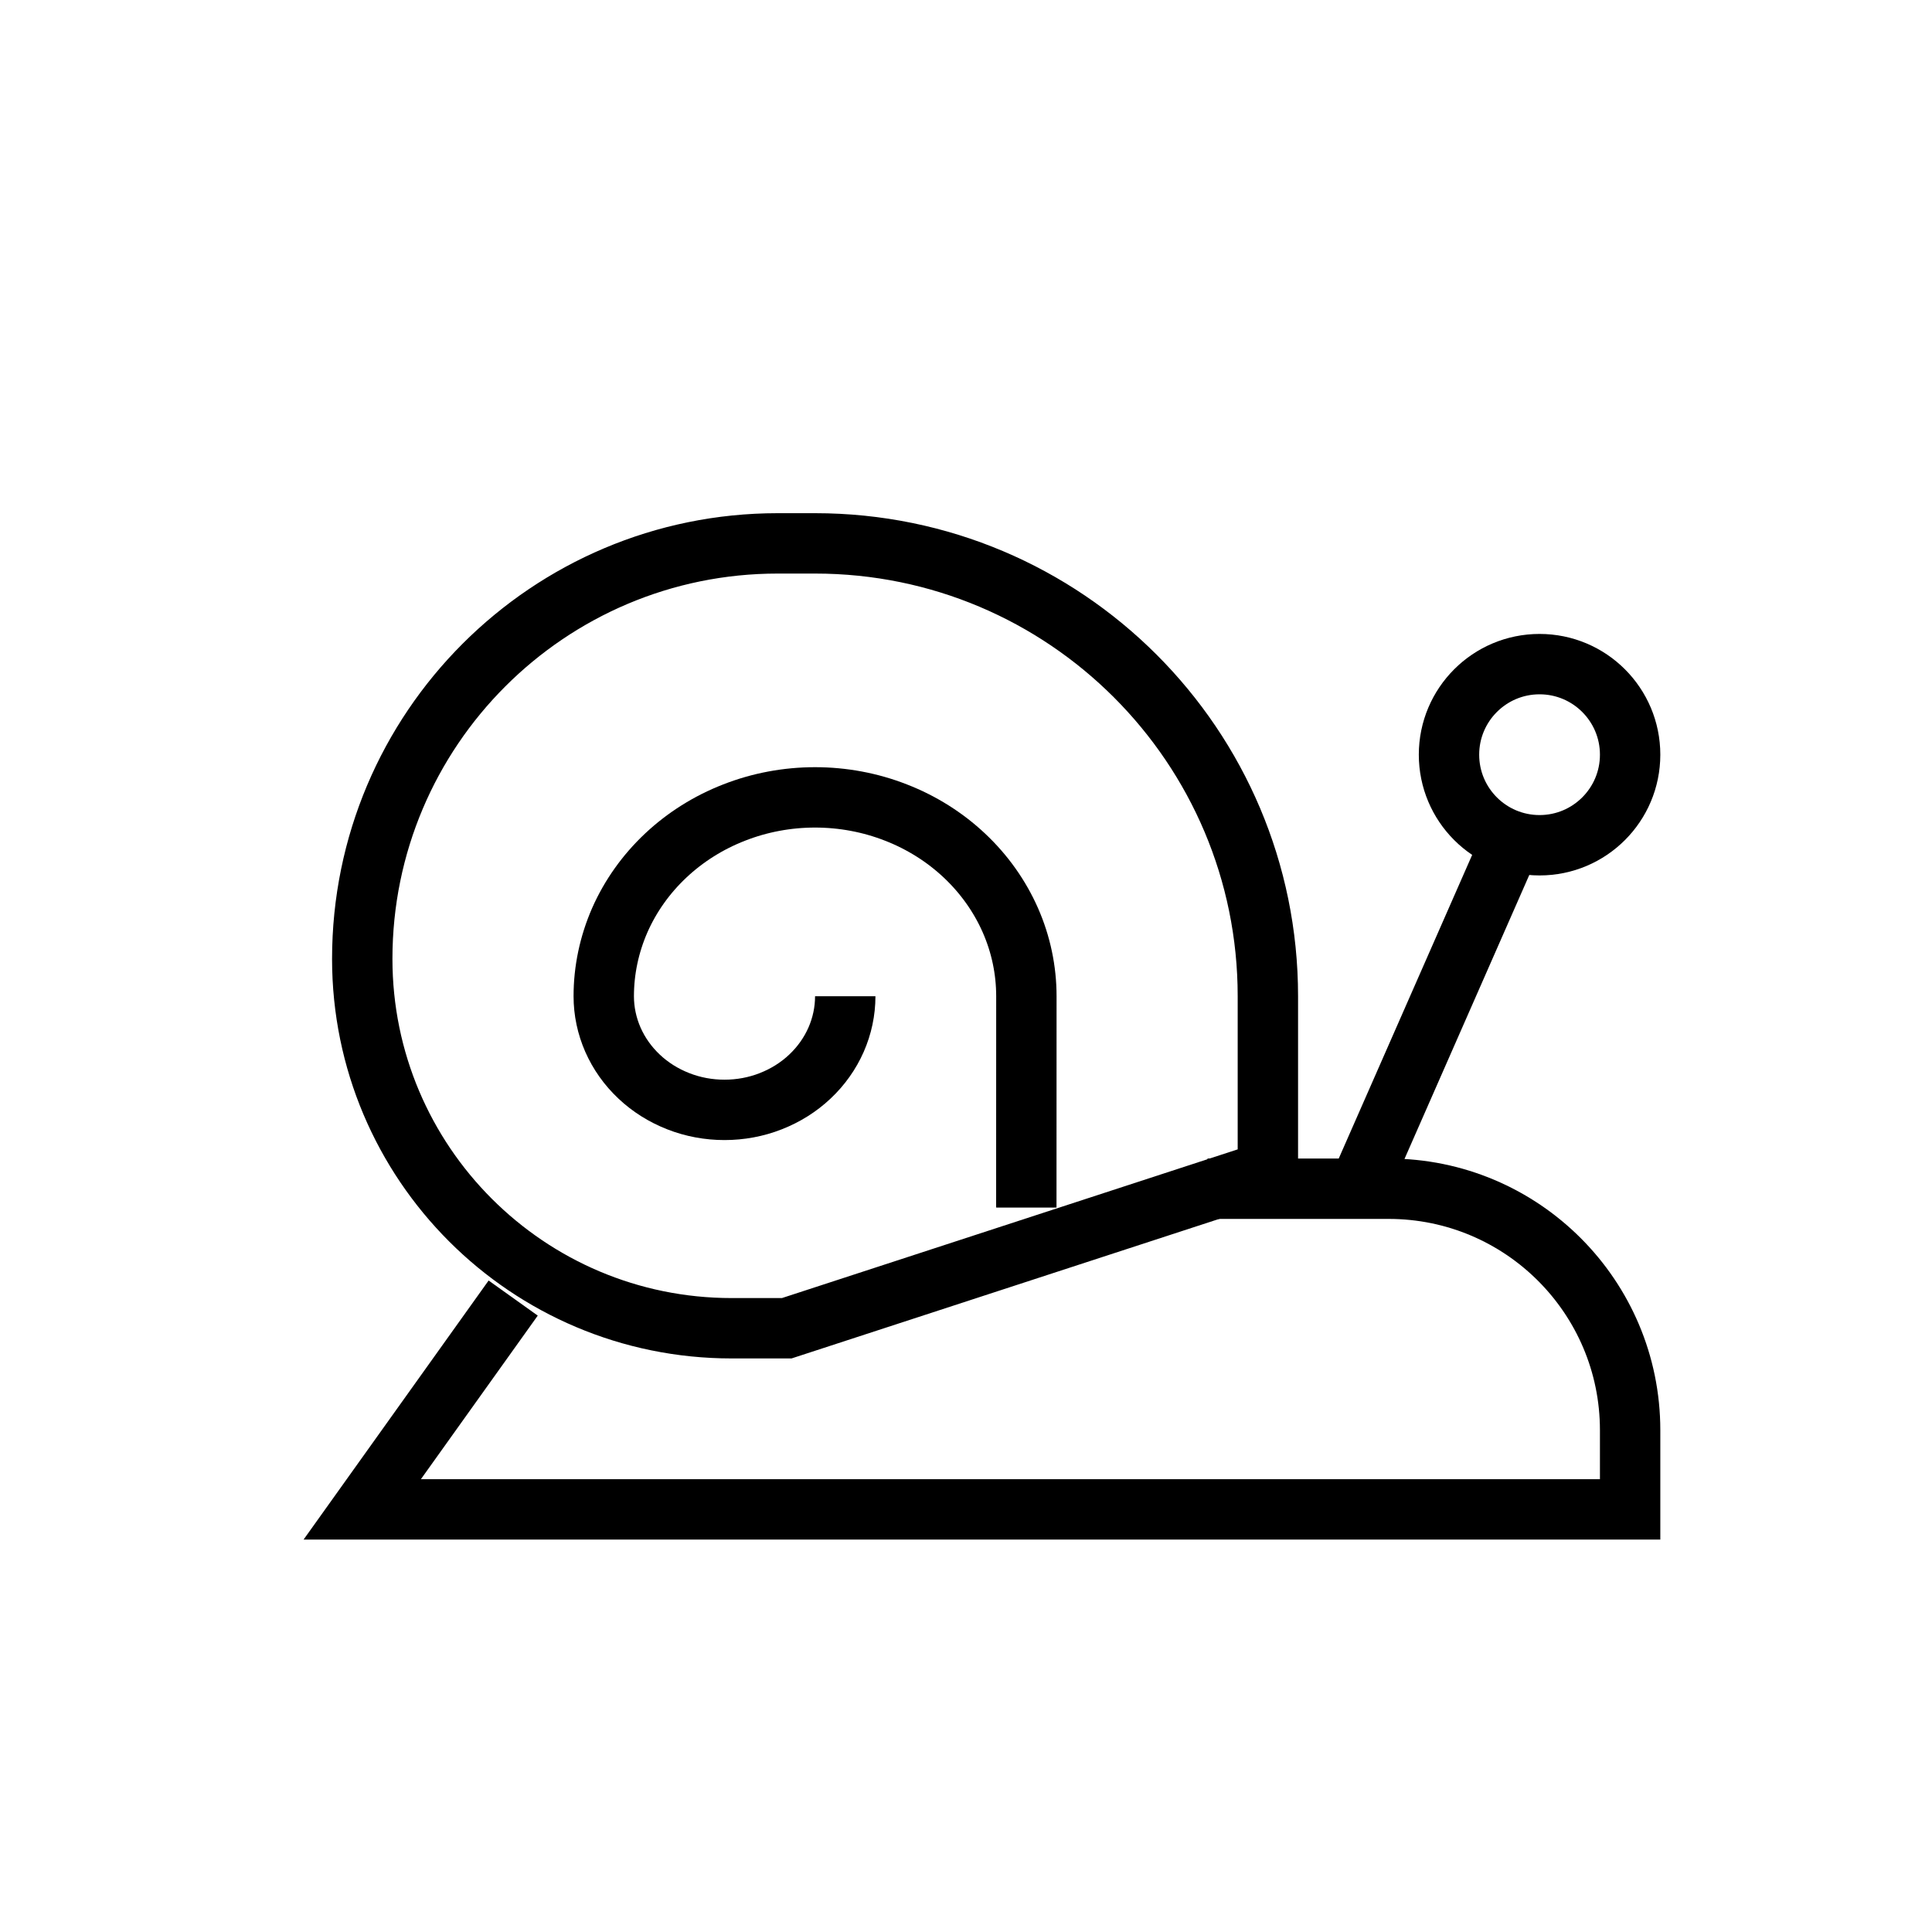
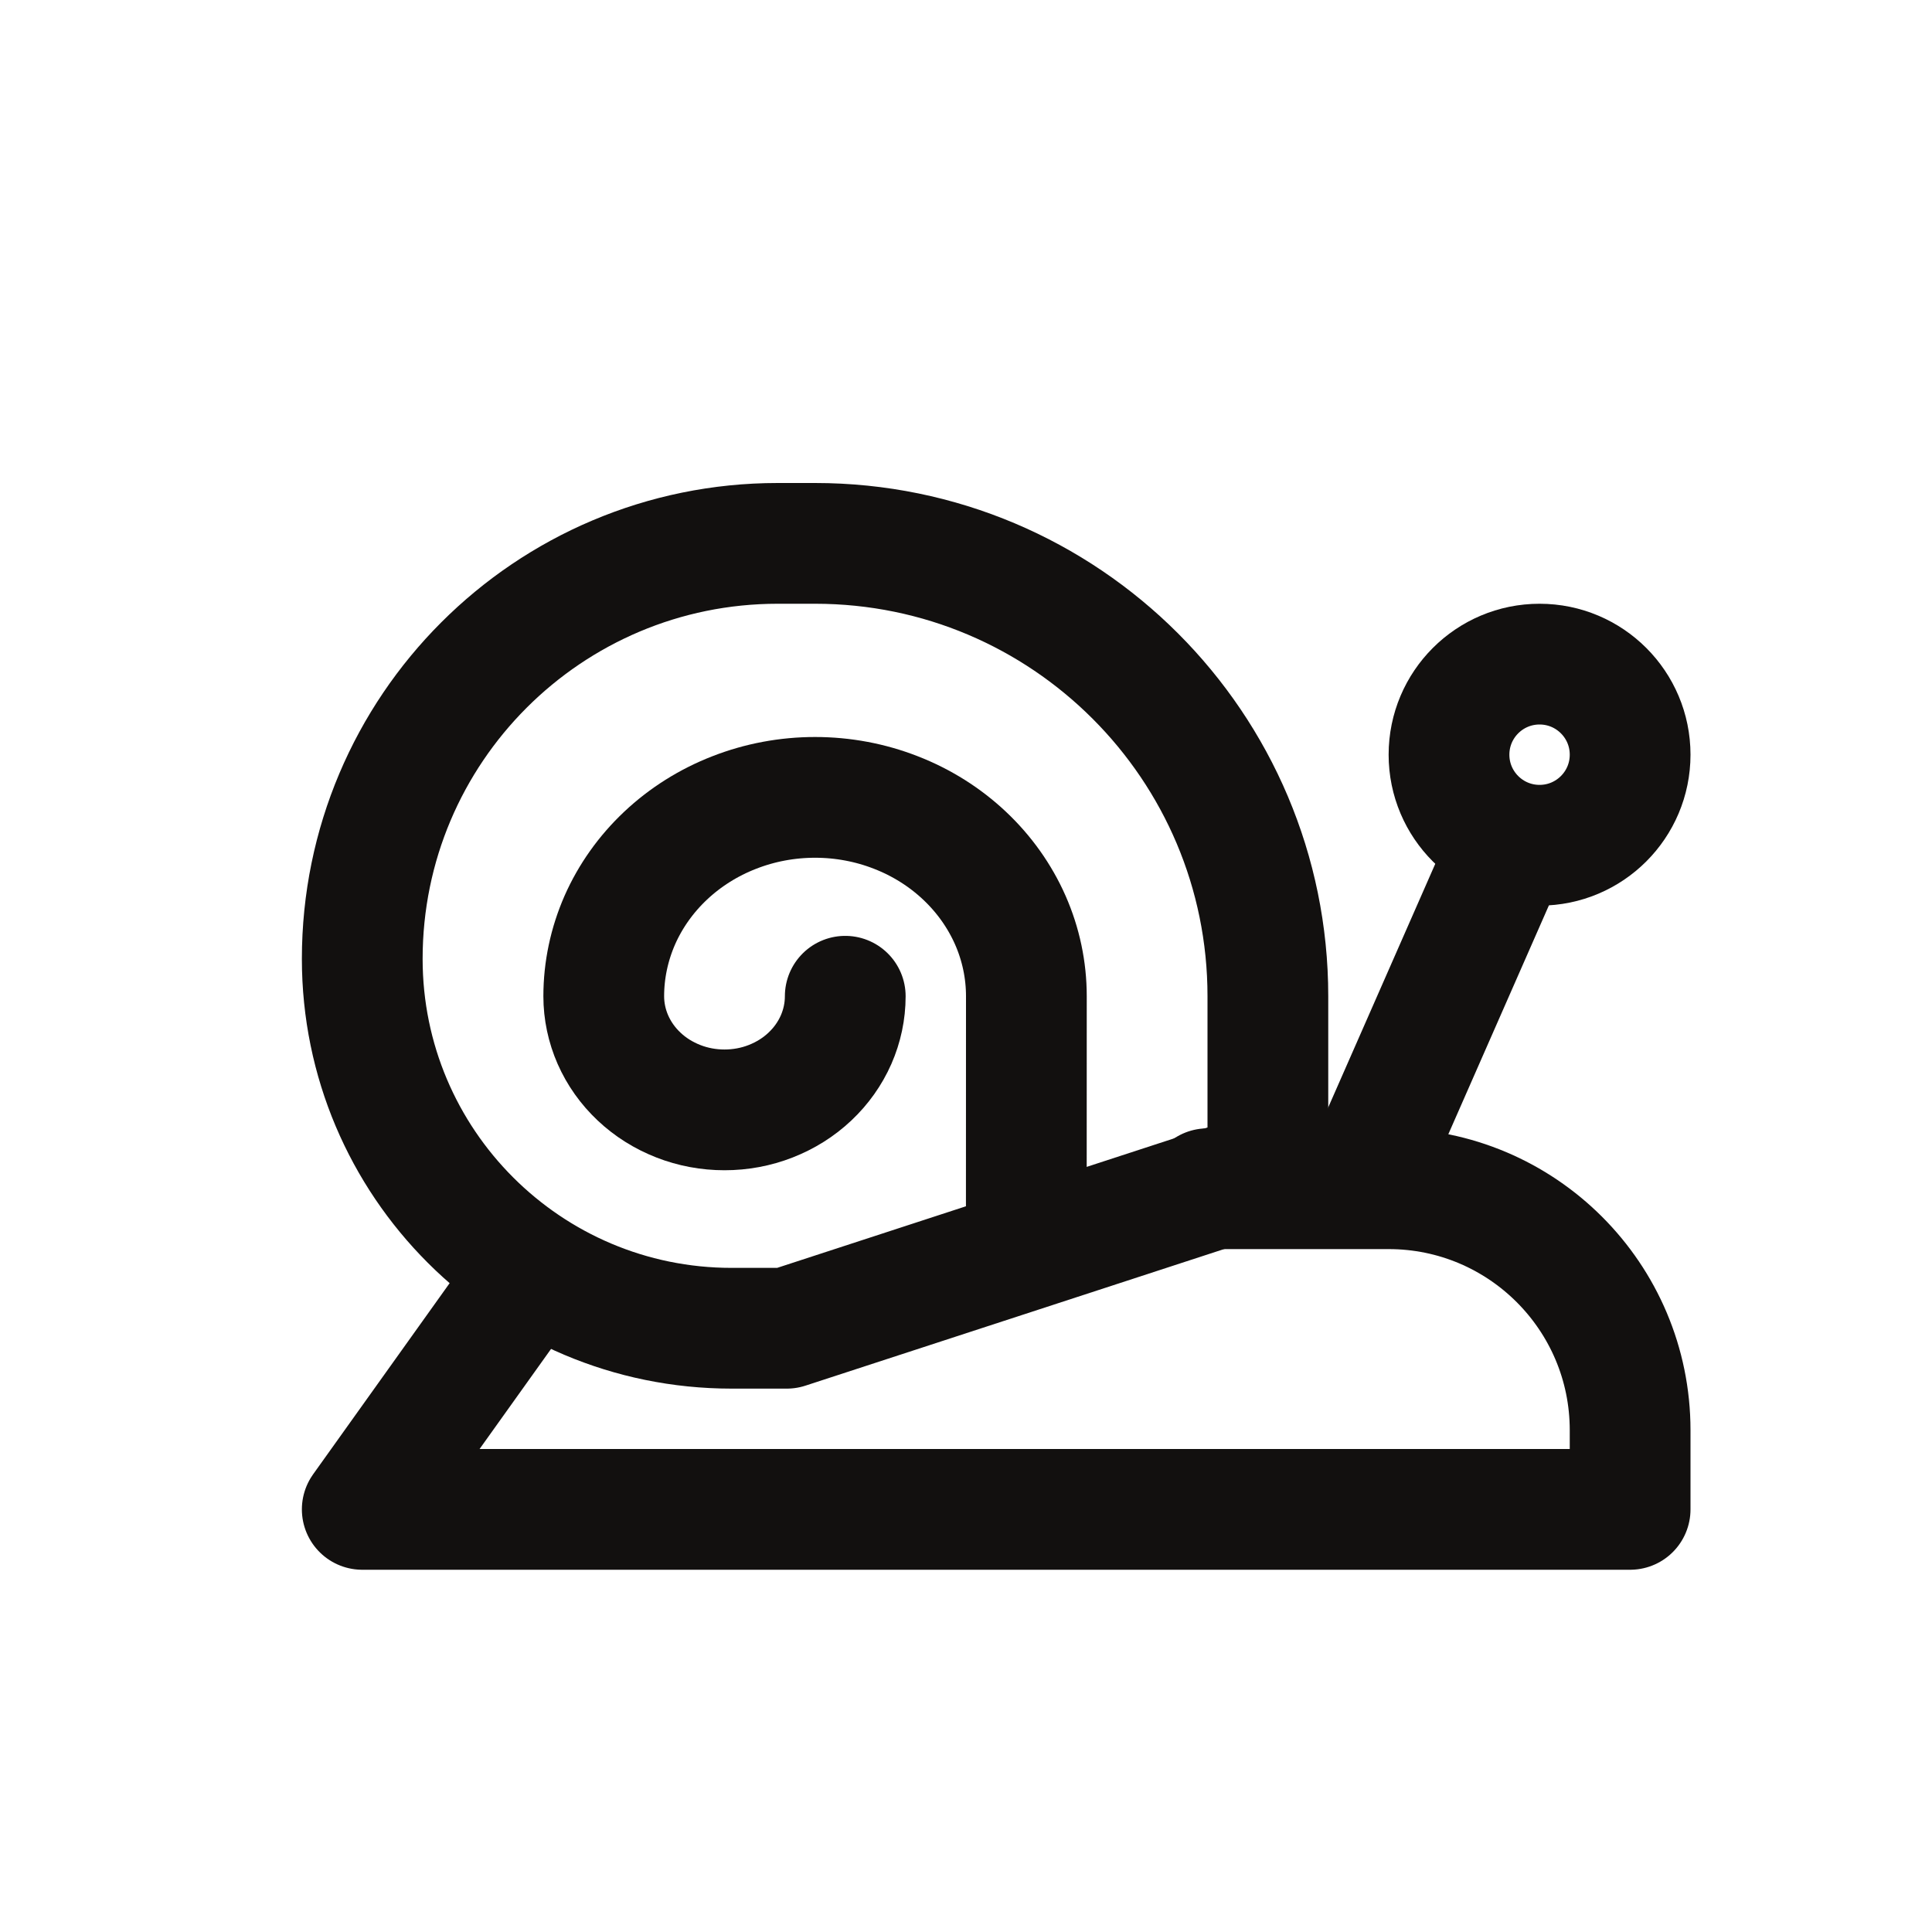
<svg xmlns="http://www.w3.org/2000/svg" width="32" height="32" viewBox="0 0 32 32" fill="none">
-   <path d="M22.5 19.689H23C25.209 19.689 27 21.48 27 23.689V25H6L8.5 21.5M22.5 19.689L25 14M22.5 19.689H20" stroke="currentColor" strokeWidth="2" strokeLinecap="round" strokeLinejoin="round" />
-   <path d="M13.031 22L21 19.4V16.5C21 12.358 17.642 9 13.5 9H12.882C9.081 9 6 12.081 6 15.882C6 19.261 8.739 22 12.118 22H13.031Z" stroke="currentColor" strokeWidth="2" strokeLinejoin="round" />
-   <circle cx="25.5" cy="12.5" r="1.5" stroke="currentColor" strokeWidth="2" strokeLinejoin="round" />
-   <path d="M14 16.501C14 16.748 13.948 16.993 13.848 17.221C13.747 17.45 13.6 17.657 13.414 17.832C13.229 18.007 13.008 18.145 12.765 18.24C12.523 18.335 12.263 18.383 12 18.383C11.737 18.383 11.477 18.335 11.235 18.24C10.992 18.145 10.771 18.007 10.586 17.832C10.4 17.657 10.253 17.45 10.152 17.221C10.052 16.993 10 16.748 10 16.501C10 16.068 10.091 15.64 10.266 15.24C10.442 14.841 10.7 14.478 11.025 14.172C11.35 13.866 11.736 13.623 12.161 13.458C12.585 13.292 13.04 13.207 13.5 13.207C13.96 13.207 14.415 13.292 14.839 13.458C15.264 13.623 15.65 13.866 15.975 14.172C16.3 14.478 16.558 14.841 16.734 15.24C16.91 15.64 17 16.068 17 16.501L16.999 20.001" stroke="currentColor" strokeWidth="2" strokeLinecap="round" />
+   <path d="M22.5 19.689H23C25.209 19.689 27 21.48 27 23.689V25H6L8.5 21.5M22.5 19.689L25 14M22.5 19.689H20" stroke="#12100F" stroke-width="2" stroke-linecap="round" stroke-linejoin="round" />
+   <path d="M13.031 22L21 19.4V16.5C21 12.358 17.642 9 13.5 9H12.882C9.081 9 6 12.081 6 15.882C6 19.261 8.739 22 12.118 22H13.031Z" stroke="#12100F" stroke-width="2" stroke-linejoin="round" />
+   <circle cx="25.5" cy="12.5" r="1.5" stroke="#12100F" stroke-width="2" stroke-linejoin="round" />
+   <path d="M14 16.501C14 16.748 13.948 16.993 13.848 17.221C13.747 17.45 13.6 17.657 13.414 17.832C13.229 18.007 13.008 18.145 12.765 18.24C12.523 18.335 12.263 18.383 12 18.383C11.737 18.383 11.477 18.335 11.235 18.24C10.992 18.145 10.771 18.007 10.586 17.832C10.4 17.657 10.253 17.45 10.152 17.221C10.052 16.993 10 16.748 10 16.501C10 16.068 10.091 15.64 10.266 15.24C10.442 14.841 10.7 14.478 11.025 14.172C11.35 13.866 11.736 13.623 12.161 13.458C12.585 13.292 13.04 13.207 13.5 13.207C13.96 13.207 14.415 13.292 14.839 13.458C15.264 13.623 15.65 13.866 15.975 14.172C16.3 14.478 16.558 14.841 16.734 15.24C16.91 15.64 17 16.068 17 16.501L16.999 20.001" stroke="#12100F" stroke-width="2" stroke-linecap="round" />
</svg>
